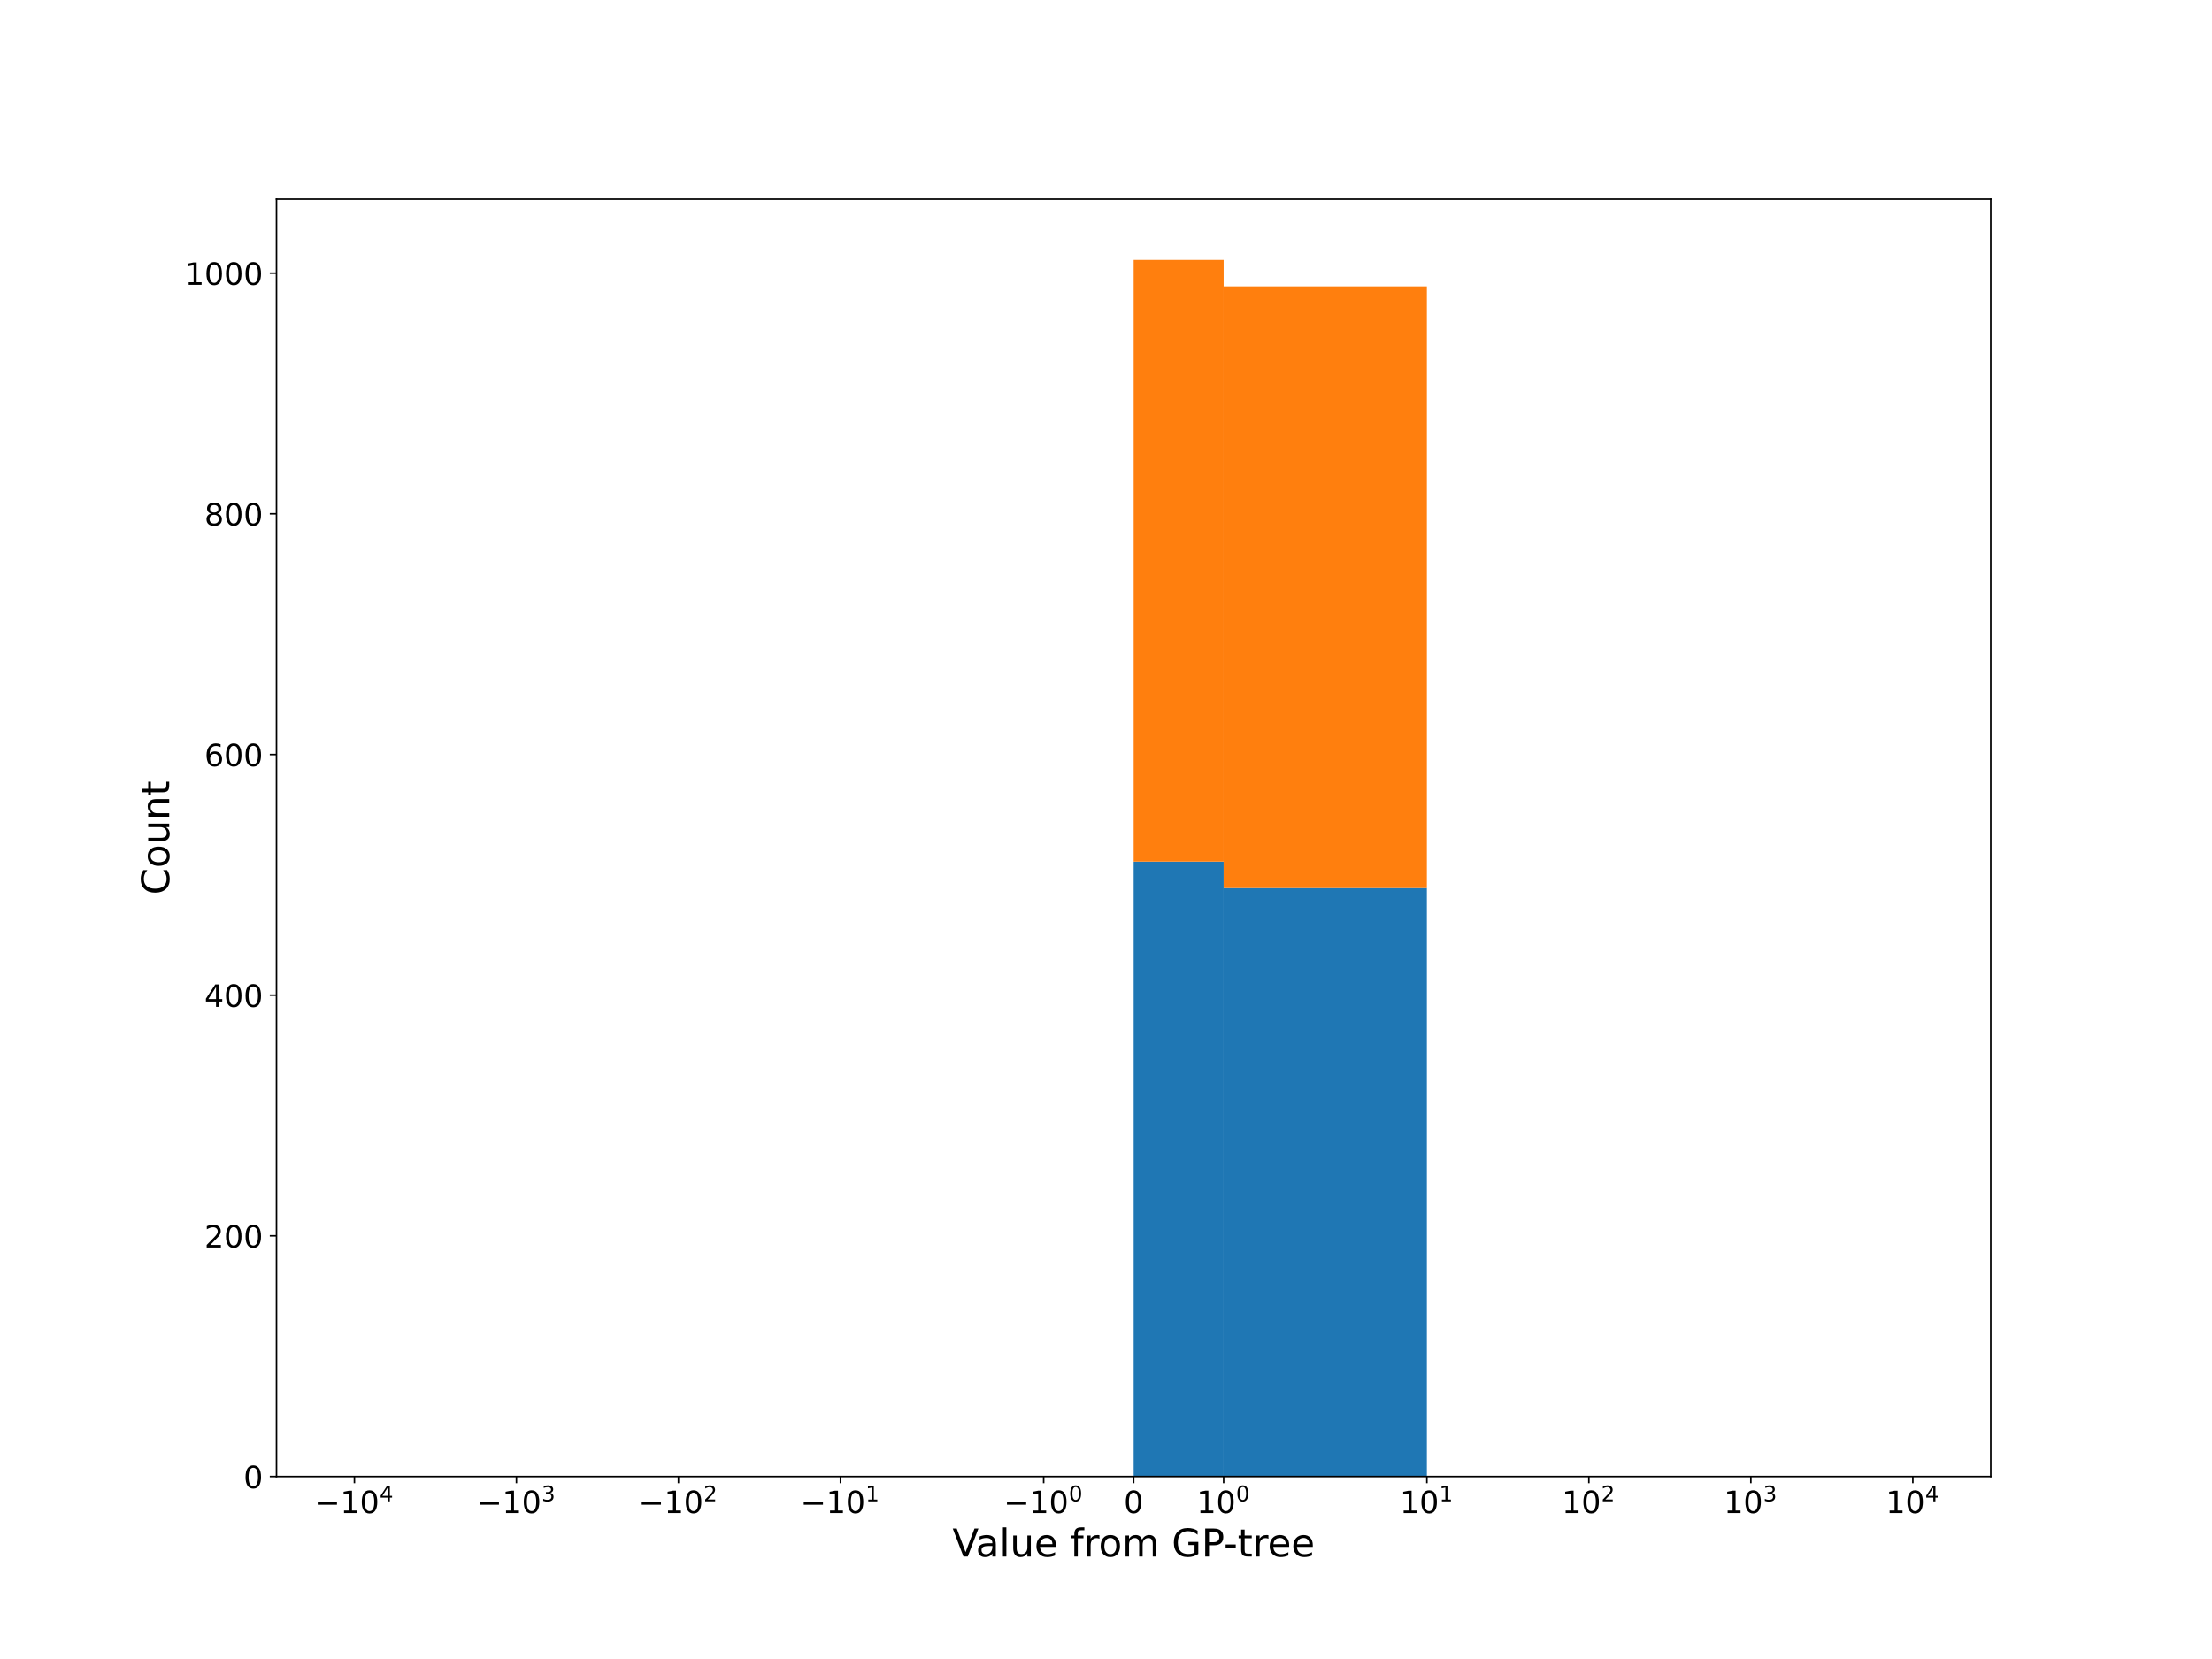
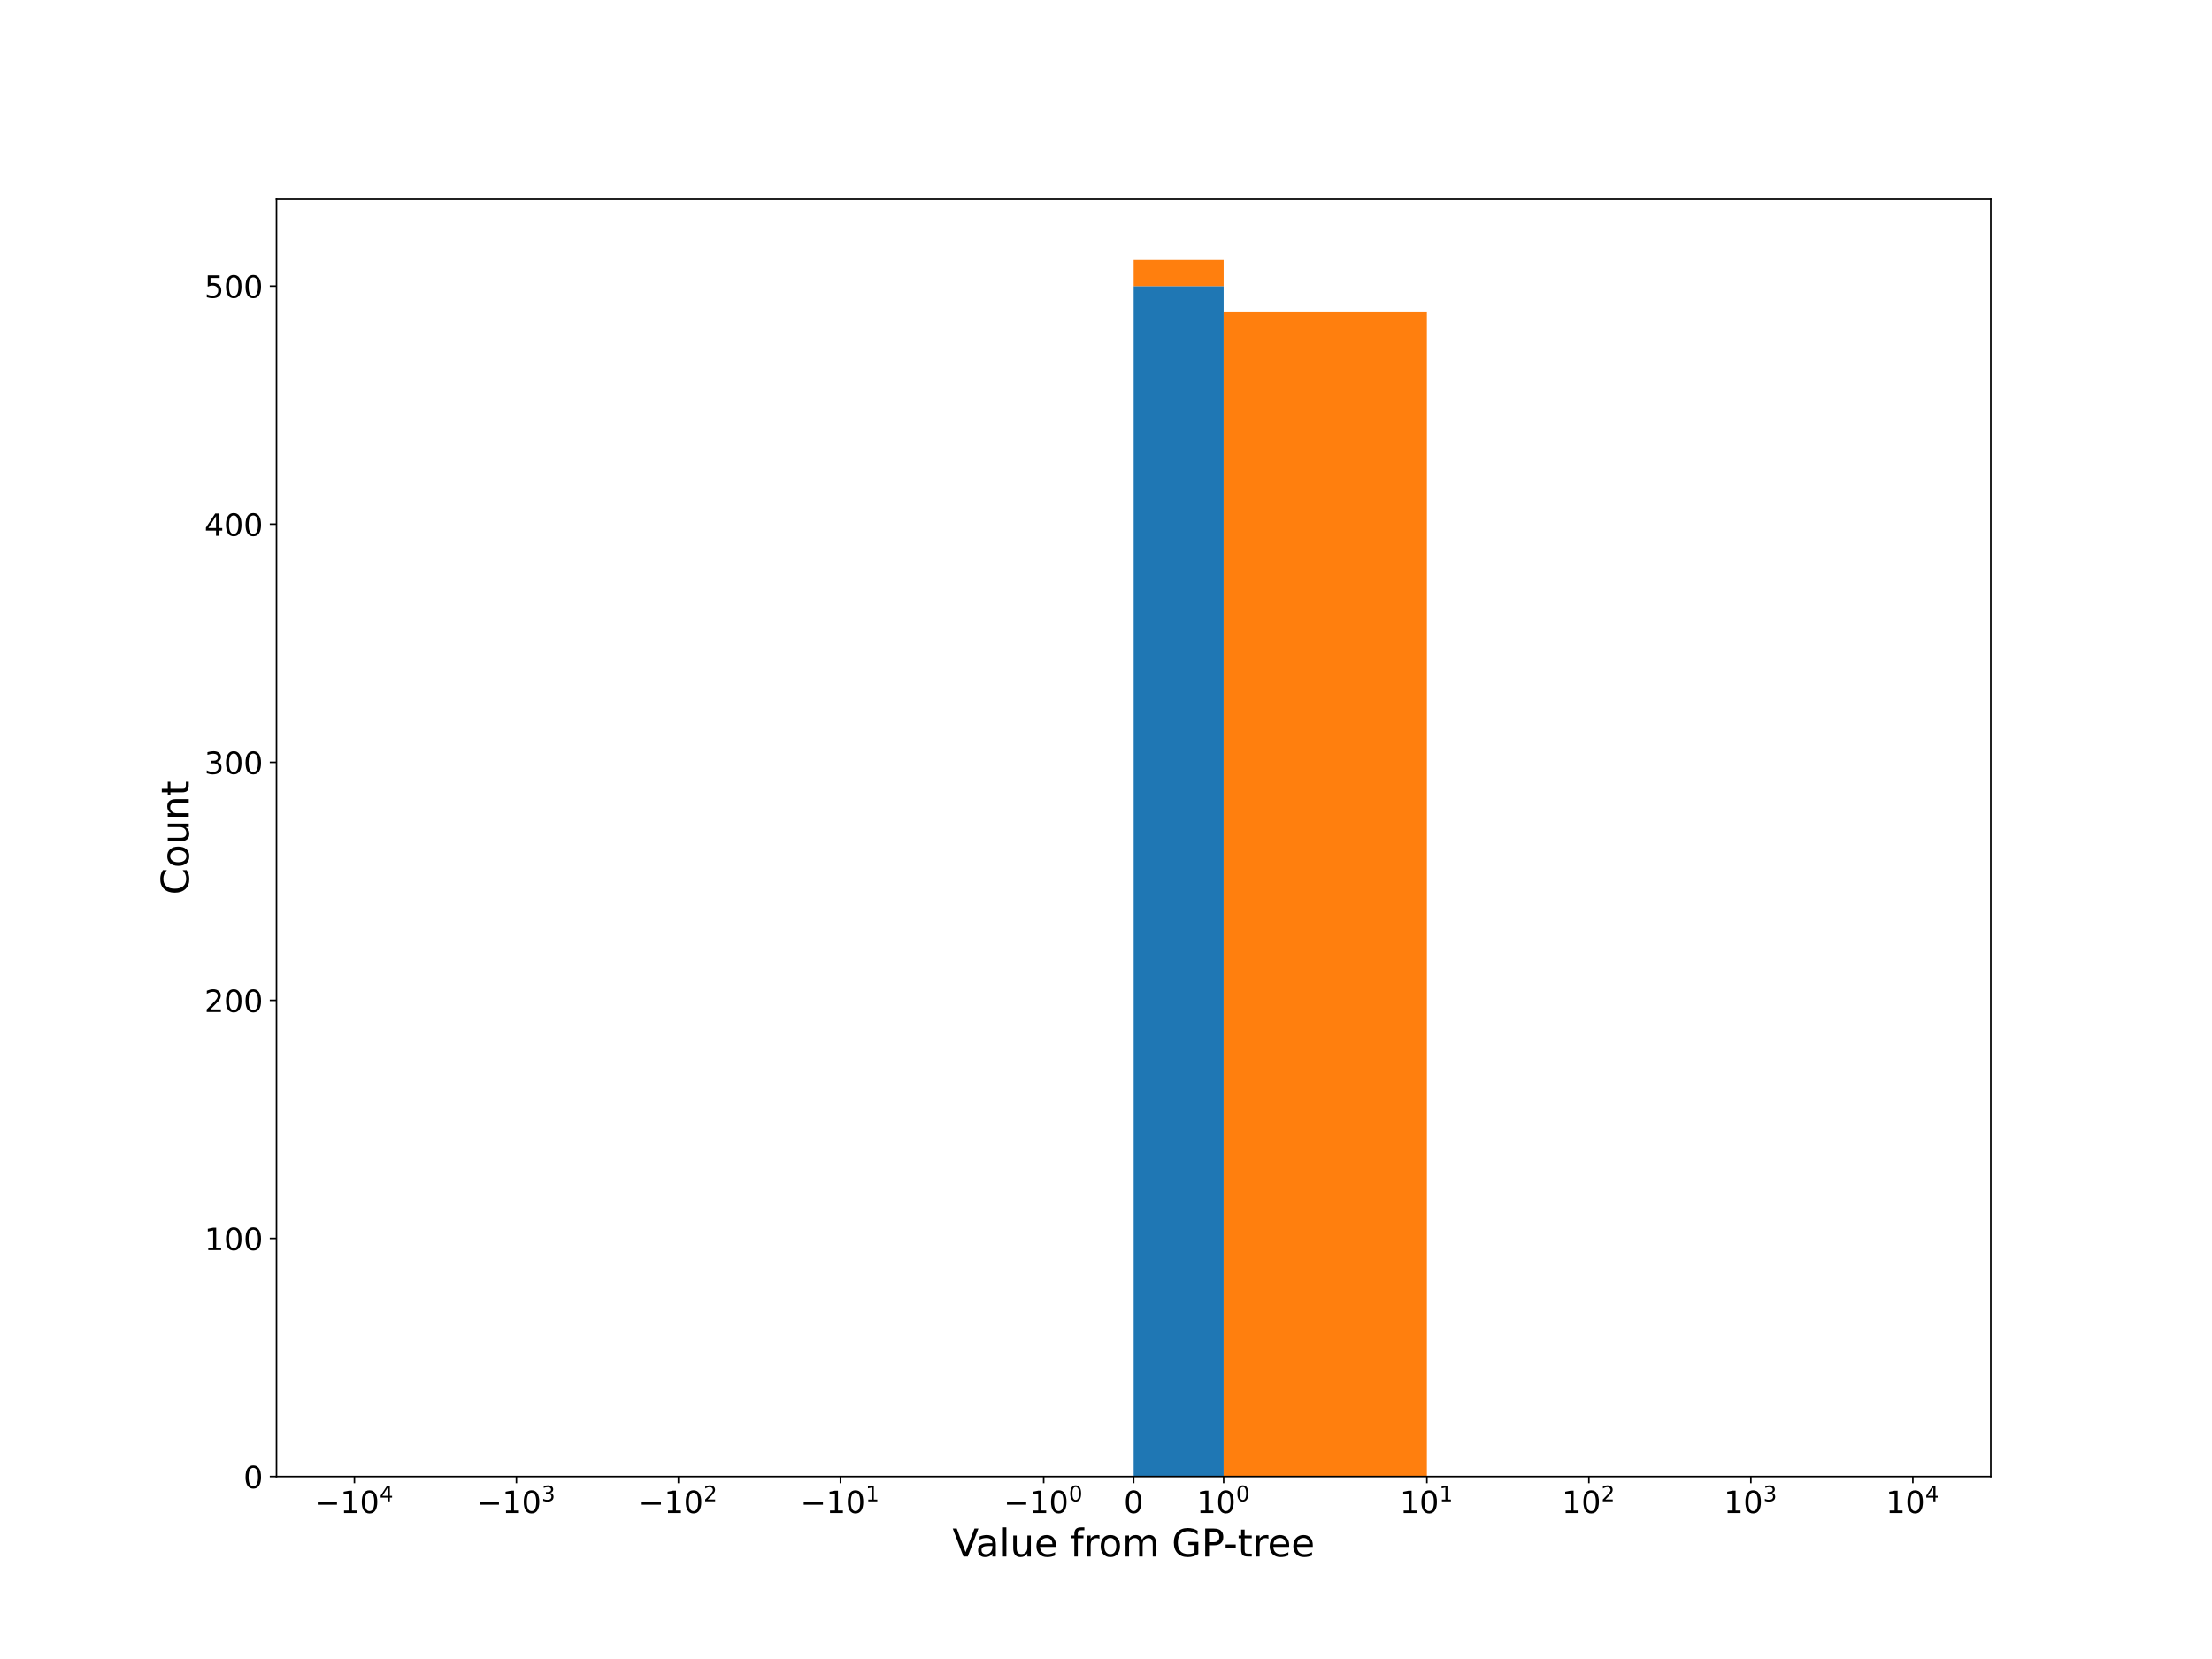
<svg xmlns="http://www.w3.org/2000/svg" xmlns:xlink="http://www.w3.org/1999/xlink" height="864pt" version="1.1" viewBox="0 0 1152 864" width="1152pt">
  <defs>
    <style type="text/css">*{stroke-linecap:butt;stroke-linejoin:round;}</style>
  </defs>
  <g id="figure_1">
    <g id="patch_1">
      <path d="M 0 864  L 1152 864  L 1152 0  L 0 0  z " style="fill:#ffffff;" />
    </g>
    <g id="axes_1">
      <g id="patch_2">
        <path d="M 144 768.96  L 1036.8 768.96  L 1036.8 103.68  L 144 103.68  z " style="fill:#ffffff;" />
      </g>
      <g id="patch_3">
-         <path clip-path="url(#p451acbb195)" d="M 184.582 768.96  L 268.95 768.96  L 268.95 768.96  L 184.582 768.96  z " style="fill:#1f77b4;" />
+         <path clip-path="url(#p3e27e3998c)" d="M 184.582 768.96  L 268.95 768.96  L 268.95 768.96  L 184.582 768.96  z " style="fill:#1f77b4;" />
      </g>
      <g id="patch_4">
-         <path clip-path="url(#p451acbb195)" d="M 268.95 768.96  L 353.318 768.96  L 353.318 768.96  L 268.95 768.96  z " style="fill:#1f77b4;" />
+         <path clip-path="url(#p3e27e3998c)" d="M 268.95 768.96  L 353.318 768.96  L 353.318 768.96  L 268.95 768.96  z " style="fill:#1f77b4;" />
      </g>
      <g id="patch_5">
-         <path clip-path="url(#p451acbb195)" d="M 353.318 768.96  L 437.687 768.96  L 437.687 768.96  L 353.318 768.96  z " style="fill:#1f77b4;" />
+         <path clip-path="url(#p3e27e3998c)" d="M 353.318 768.96  L 437.687 768.96  L 437.687 768.96  L 353.318 768.96  z " style="fill:#1f77b4;" />
      </g>
      <g id="patch_6">
-         <path clip-path="url(#p451acbb195)" d="M 437.687 768.96  L 543.529 768.96  L 543.529 768.96  L 437.687 768.96  z " style="fill:#1f77b4;" />
+         <path clip-path="url(#p3e27e3998c)" d="M 437.687 768.96  L 543.529 768.96  L 543.529 768.96  L 437.687 768.96  z " style="fill:#1f77b4;" />
      </g>
      <g id="patch_7">
-         <path clip-path="url(#p451acbb195)" d="M 543.529 768.96  L 590.4 768.96  L 590.4 768.96  L 543.529 768.96  z " style="fill:#1f77b4;" />
+         <path clip-path="url(#p3e27e3998c)" d="M 543.529 768.96  L 590.4 768.96  L 590.4 768.96  L 543.529 768.96  z " style="fill:#1f77b4;" />
      </g>
      <g id="patch_8">
-         <path clip-path="url(#p451acbb195)" d="M 590.4 768.96  L 637.271 768.96  L 637.271 448.713  L 590.4 448.713  z " style="fill:#1f77b4;" />
+         <path clip-path="url(#p3e27e3998c)" d="M 590.4 768.96  L 637.271 768.96  L 637.271 148.999  L 590.4 148.999  z " style="fill:#1f77b4;" />
      </g>
      <g id="patch_9">
-         <path clip-path="url(#p451acbb195)" d="M 637.271 768.96  L 743.113 768.96  L 743.113 462.501  L 637.271 462.501  z " style="fill:#1f77b4;" />
+         <path clip-path="url(#p3e27e3998c)" d="M 637.271 768.96  L 743.113 768.96  L 743.113 768.96  L 637.271 768.96  z " style="fill:#1f77b4;" />
      </g>
      <g id="patch_10">
-         <path clip-path="url(#p451acbb195)" d="M 743.113 768.96  L 827.482 768.96  L 827.482 768.96  L 743.113 768.96  z " style="fill:#1f77b4;" />
+         <path clip-path="url(#p3e27e3998c)" d="M 743.113 768.96  L 827.482 768.96  L 827.482 768.96  L 743.113 768.96  z " style="fill:#1f77b4;" />
      </g>
      <g id="patch_11">
-         <path clip-path="url(#p451acbb195)" d="M 827.482 768.96  L 911.85 768.96  L 911.85 768.96  L 827.482 768.96  z " style="fill:#1f77b4;" />
+         <path clip-path="url(#p3e27e3998c)" d="M 827.482 768.96  L 911.85 768.96  L 911.85 768.96  L 827.482 768.96  z " style="fill:#1f77b4;" />
      </g>
      <g id="patch_12">
-         <path clip-path="url(#p451acbb195)" d="M 911.85 768.96  L 996.218 768.96  L 996.218 768.96  L 911.85 768.96  z " style="fill:#1f77b4;" />
+         <path clip-path="url(#p3e27e3998c)" d="M 911.85 768.96  L 996.218 768.96  L 996.218 768.96  L 911.85 768.96  z " style="fill:#1f77b4;" />
      </g>
      <g id="patch_13">
-         <path clip-path="url(#p451acbb195)" d="M 184.582 768.96  L 268.95 768.96  L 268.95 768.96  L 184.582 768.96  z " style="fill:#ff7f0e;" />
+         <path clip-path="url(#p3e27e3998c)" d="M 184.582 768.96  L 268.95 768.96  L 268.95 768.96  L 184.582 768.96  z " style="fill:#ff7f0e;" />
      </g>
      <g id="patch_14">
-         <path clip-path="url(#p451acbb195)" d="M 268.95 768.96  L 353.318 768.96  L 353.318 768.96  L 268.95 768.96  z " style="fill:#ff7f0e;" />
+         <path clip-path="url(#p3e27e3998c)" d="M 268.95 768.96  L 353.318 768.96  L 353.318 768.96  L 268.95 768.96  z " style="fill:#ff7f0e;" />
      </g>
      <g id="patch_15">
-         <path clip-path="url(#p451acbb195)" d="M 353.318 768.96  L 437.687 768.96  L 437.687 768.96  L 353.318 768.96  z " style="fill:#ff7f0e;" />
+         <path clip-path="url(#p3e27e3998c)" d="M 353.318 768.96  L 437.687 768.96  L 437.687 768.96  L 353.318 768.96  z " style="fill:#ff7f0e;" />
      </g>
      <g id="patch_16">
-         <path clip-path="url(#p451acbb195)" d="M 437.687 768.96  L 543.529 768.96  L 543.529 768.96  L 437.687 768.96  z " style="fill:#ff7f0e;" />
+         <path clip-path="url(#p3e27e3998c)" d="M 437.687 768.96  L 543.529 768.96  L 543.529 768.96  L 437.687 768.96  z " style="fill:#ff7f0e;" />
      </g>
      <g id="patch_17">
-         <path clip-path="url(#p451acbb195)" d="M 543.529 768.96  L 590.4 768.96  L 590.4 768.96  L 543.529 768.96  z " style="fill:#ff7f0e;" />
+         <path clip-path="url(#p3e27e3998c)" d="M 543.529 768.96  L 590.4 768.96  L 590.4 768.96  L 543.529 768.96  z " style="fill:#ff7f0e;" />
      </g>
      <g id="patch_18">
-         <path clip-path="url(#p451acbb195)" d="M 590.4 448.713  L 637.271 448.713  L 637.271 135.36  L 590.4 135.36  z " style="fill:#ff7f0e;" />
+         <path clip-path="url(#p3e27e3998c)" d="M 590.4 148.999  L 637.271 148.999  L 637.271 135.36  L 590.4 135.36  z " style="fill:#ff7f0e;" />
      </g>
      <g id="patch_19">
-         <path clip-path="url(#p451acbb195)" d="M 637.271 462.501  L 743.113 462.501  L 743.113 149.148  L 637.271 149.148  z " style="fill:#ff7f0e;" />
+         <path clip-path="url(#p3e27e3998c)" d="M 637.271 768.96  L 743.113 768.96  L 743.113 162.638  L 637.271 162.638  z " style="fill:#ff7f0e;" />
      </g>
      <g id="patch_20">
-         <path clip-path="url(#p451acbb195)" d="M 743.113 768.96  L 827.482 768.96  L 827.482 768.96  L 743.113 768.96  z " style="fill:#ff7f0e;" />
+         <path clip-path="url(#p3e27e3998c)" d="M 743.113 768.96  L 827.482 768.96  L 827.482 768.96  L 743.113 768.96  z " style="fill:#ff7f0e;" />
      </g>
      <g id="patch_21">
-         <path clip-path="url(#p451acbb195)" d="M 827.482 768.96  L 911.85 768.96  L 911.85 768.96  L 827.482 768.96  z " style="fill:#ff7f0e;" />
+         <path clip-path="url(#p3e27e3998c)" d="M 827.482 768.96  L 911.85 768.96  L 911.85 768.96  L 827.482 768.96  z " style="fill:#ff7f0e;" />
      </g>
      <g id="patch_22">
-         <path clip-path="url(#p451acbb195)" d="M 911.85 768.96  L 996.218 768.96  L 996.218 768.96  L 911.85 768.96  z " style="fill:#ff7f0e;" />
+         <path clip-path="url(#p3e27e3998c)" d="M 911.85 768.96  L 996.218 768.96  L 996.218 768.96  L 911.85 768.96  z " style="fill:#ff7f0e;" />
      </g>
      <g id="matplotlib.axis_1">
        <g id="xtick_1">
          <g id="line2d_1">
            <defs>
-               <path d="M 0 0  L 0 3.5  " id="m8047b95677" style="stroke:#000000;stroke-width:0.8;" />
+               <path d="M 0 0  L 0 3.5  " id="m448fd4f577" style="stroke:#000000;stroke-width:0.8;" />
            </defs>
            <g>
-               <use style="stroke:#000000;stroke-width:0.8;" x="184.582" xlink:href="#m8047b95677" y="768.96" />
+               <use style="stroke:#000000;stroke-width:0.8;" x="184.582" xlink:href="#m448fd4f577" y="768.96" />
            </g>
          </g>
          <g id="text_1">
            <g transform="translate(163.7818 788.1175)scale(0.16 -0.16)">
              <defs>
                <path d="M 10.594 35.5  L 73.188 35.5  L 73.188 27.203  L 10.594 27.203  z " id="DejaVuSans-8722" />
                <path d="M 12.406 8.297  L 28.516 8.297  L 28.516 63.922  L 10.984 60.406  L 10.984 69.391  L 28.422 72.906  L 38.281 72.906  L 38.281 8.297  L 54.391 8.297  L 54.391 0  L 12.406 0  z " id="DejaVuSans-49" />
                <path d="M 31.781 66.406  Q 24.172 66.406 20.328 58.906  Q 16.5 51.422 16.5 36.375  Q 16.5 21.391 20.328 13.891  Q 24.172 6.391 31.781 6.391  Q 39.453 6.391 43.281 13.891  Q 47.125 21.391 47.125 36.375  Q 47.125 51.422 43.281 58.906  Q 39.453 66.406 31.781 66.406  z M 31.781 74.219  Q 44.047 74.219 50.516 64.516  Q 56.984 54.828 56.984 36.375  Q 56.984 17.969 50.516 8.266  Q 44.047 -1.422 31.781 -1.422  Q 19.531 -1.422 13.062 8.266  Q 6.594 17.969 6.594 36.375  Q 6.594 54.828 13.062 64.516  Q 19.531 74.219 31.781 74.219  z " id="DejaVuSans-48" />
                <path d="M 37.797 64.312  L 12.891 25.391  L 37.797 25.391  z M 35.203 72.906  L 47.609 72.906  L 47.609 25.391  L 58.016 25.391  L 58.016 17.188  L 47.609 17.188  L 47.609 0  L 37.797 0  L 37.797 17.188  L 4.891 17.188  L 4.891 26.703  z " id="DejaVuSans-52" />
              </defs>
              <use transform="translate(0 0.684375)" xlink:href="#DejaVuSans-8722" />
              <use transform="translate(83.78906 0.684375)" xlink:href="#DejaVuSans-49" />
              <use transform="translate(147.4121 0.684375)" xlink:href="#DejaVuSans-48" />
              <use transform="translate(211.9922 38.96563)scale(0.7)" xlink:href="#DejaVuSans-52" />
            </g>
          </g>
        </g>
        <g id="xtick_2">
          <g id="line2d_2">
            <g>
-               <use style="stroke:#000000;stroke-width:0.8;" x="268.95" xlink:href="#m8047b95677" y="768.96" />
+               <use style="stroke:#000000;stroke-width:0.8;" x="268.95" xlink:href="#m448fd4f577" y="768.96" />
            </g>
          </g>
          <g id="text_2">
            <g transform="translate(248.1501 788.1175)scale(0.16 -0.16)">
              <defs>
                <path d="M 40.578 39.312  Q 47.656 37.797 51.625 33  Q 55.609 28.219 55.609 21.188  Q 55.609 10.406 48.188 4.484  Q 40.766 -1.422 27.094 -1.422  Q 22.516 -1.422 17.656 -0.516  Q 12.797 0.391 7.625 2.203  L 7.625 11.719  Q 11.719 9.328 16.594 8.109  Q 21.484 6.891 26.812 6.891  Q 36.078 6.891 40.938 10.547  Q 45.797 14.203 45.797 21.188  Q 45.797 27.641 41.281 31.266  Q 36.766 34.906 28.719 34.906  L 20.219 34.906  L 20.219 43.016  L 29.109 43.016  Q 36.375 43.016 40.234 45.922  Q 44.094 48.828 44.094 54.297  Q 44.094 59.906 40.109 62.906  Q 36.141 65.922 28.719 65.922  Q 24.656 65.922 20.016 65.031  Q 15.375 64.156 9.812 62.312  L 9.812 71.094  Q 15.438 72.656 20.344 73.438  Q 25.25 74.219 29.594 74.219  Q 40.828 74.219 47.359 69.109  Q 53.906 64.016 53.906 55.328  Q 53.906 49.266 50.438 45.094  Q 46.969 40.922 40.578 39.312  z " id="DejaVuSans-51" />
              </defs>
              <use transform="translate(0 0.765625)" xlink:href="#DejaVuSans-8722" />
              <use transform="translate(83.78906 0.765625)" xlink:href="#DejaVuSans-49" />
              <use transform="translate(147.4121 0.765625)" xlink:href="#DejaVuSans-48" />
              <use transform="translate(211.9922 39.04688)scale(0.7)" xlink:href="#DejaVuSans-51" />
            </g>
          </g>
        </g>
        <g id="xtick_3">
          <g id="line2d_3">
            <g>
-               <use style="stroke:#000000;stroke-width:0.8;" x="353.318" xlink:href="#m8047b95677" y="768.96" />
+               <use style="stroke:#000000;stroke-width:0.8;" x="353.318" xlink:href="#m448fd4f577" y="768.96" />
            </g>
          </g>
          <g id="text_3">
            <g transform="translate(332.5183 788.1175)scale(0.16 -0.16)">
              <defs>
                <path d="M 19.188 8.297  L 53.609 8.297  L 53.609 0  L 7.328 0  L 7.328 8.297  Q 12.938 14.109 22.625 23.891  Q 32.328 33.688 34.812 36.531  Q 39.547 41.844 41.422 45.531  Q 43.312 49.219 43.312 52.781  Q 43.312 58.594 39.234 62.25  Q 35.156 65.922 28.609 65.922  Q 23.969 65.922 18.812 64.312  Q 13.672 62.703 7.812 59.422  L 7.812 69.391  Q 13.766 71.781 18.938 73  Q 24.125 74.219 28.422 74.219  Q 39.75 74.219 46.484 68.547  Q 53.219 62.891 53.219 53.422  Q 53.219 48.922 51.531 44.891  Q 49.859 40.875 45.406 35.406  Q 44.188 33.984 37.641 27.219  Q 31.109 20.453 19.188 8.297  z " id="DejaVuSans-50" />
              </defs>
              <use transform="translate(0 0.765625)" xlink:href="#DejaVuSans-8722" />
              <use transform="translate(83.78906 0.765625)" xlink:href="#DejaVuSans-49" />
              <use transform="translate(147.4121 0.765625)" xlink:href="#DejaVuSans-48" />
              <use transform="translate(211.9922 39.04688)scale(0.7)" xlink:href="#DejaVuSans-50" />
            </g>
          </g>
        </g>
        <g id="xtick_4">
          <g id="line2d_4">
            <g>
-               <use style="stroke:#000000;stroke-width:0.8;" x="437.687" xlink:href="#m8047b95677" y="768.96" />
+               <use style="stroke:#000000;stroke-width:0.8;" x="437.687" xlink:href="#m448fd4f577" y="768.96" />
            </g>
          </g>
          <g id="text_4">
            <g transform="translate(416.8866 788.1175)scale(0.16 -0.16)">
              <use transform="translate(0 0.684375)" xlink:href="#DejaVuSans-8722" />
              <use transform="translate(83.78906 0.684375)" xlink:href="#DejaVuSans-49" />
              <use transform="translate(147.4121 0.684375)" xlink:href="#DejaVuSans-48" />
              <use transform="translate(211.9922 38.96563)scale(0.7)" xlink:href="#DejaVuSans-49" />
            </g>
          </g>
        </g>
        <g id="xtick_5">
          <g id="line2d_5">
            <g>
-               <use style="stroke:#000000;stroke-width:0.8;" x="543.529" xlink:href="#m8047b95677" y="768.96" />
+               <use style="stroke:#000000;stroke-width:0.8;" x="543.529" xlink:href="#m448fd4f577" y="768.96" />
            </g>
          </g>
          <g id="text_5">
            <g transform="translate(522.7287 788.1175)scale(0.16 -0.16)">
              <use transform="translate(0 0.765625)" xlink:href="#DejaVuSans-8722" />
              <use transform="translate(83.78906 0.765625)" xlink:href="#DejaVuSans-49" />
              <use transform="translate(147.4121 0.765625)" xlink:href="#DejaVuSans-48" />
              <use transform="translate(211.9922 39.04688)scale(0.7)" xlink:href="#DejaVuSans-48" />
            </g>
          </g>
        </g>
        <g id="xtick_6">
          <g id="line2d_6">
            <g>
-               <use style="stroke:#000000;stroke-width:0.8;" x="590.4" xlink:href="#m8047b95677" y="768.96" />
+               <use style="stroke:#000000;stroke-width:0.8;" x="590.4" xlink:href="#m448fd4f577" y="768.96" />
            </g>
          </g>
          <g id="text_6">
            <g transform="translate(585.28 788.1175)scale(0.16 -0.16)">
              <use transform="translate(0 0.78125)" xlink:href="#DejaVuSans-48" />
            </g>
          </g>
        </g>
        <g id="xtick_7">
          <g id="line2d_7">
            <g>
-               <use style="stroke:#000000;stroke-width:0.8;" x="637.271" xlink:href="#m8047b95677" y="768.96" />
+               <use style="stroke:#000000;stroke-width:0.8;" x="637.271" xlink:href="#m448fd4f577" y="768.96" />
            </g>
          </g>
          <g id="text_7">
            <g transform="translate(623.1913 788.1175)scale(0.16 -0.16)">
              <use transform="translate(0 0.765625)" xlink:href="#DejaVuSans-49" />
              <use transform="translate(63.62305 0.765625)" xlink:href="#DejaVuSans-48" />
              <use transform="translate(128.2031 39.04688)scale(0.7)" xlink:href="#DejaVuSans-48" />
            </g>
          </g>
        </g>
        <g id="xtick_8">
          <g id="line2d_8">
            <g>
-               <use style="stroke:#000000;stroke-width:0.8;" x="743.113" xlink:href="#m8047b95677" y="768.96" />
+               <use style="stroke:#000000;stroke-width:0.8;" x="743.113" xlink:href="#m448fd4f577" y="768.96" />
            </g>
          </g>
          <g id="text_8">
            <g transform="translate(729.0334 788.1175)scale(0.16 -0.16)">
              <use transform="translate(0 0.684375)" xlink:href="#DejaVuSans-49" />
              <use transform="translate(63.62305 0.684375)" xlink:href="#DejaVuSans-48" />
              <use transform="translate(128.2031 38.96563)scale(0.7)" xlink:href="#DejaVuSans-49" />
            </g>
          </g>
        </g>
        <g id="xtick_9">
          <g id="line2d_9">
            <g>
-               <use style="stroke:#000000;stroke-width:0.8;" x="827.482" xlink:href="#m8047b95677" y="768.96" />
+               <use style="stroke:#000000;stroke-width:0.8;" x="827.482" xlink:href="#m448fd4f577" y="768.96" />
            </g>
          </g>
          <g id="text_9">
            <g transform="translate(813.4017 788.1175)scale(0.16 -0.16)">
              <use transform="translate(0 0.765625)" xlink:href="#DejaVuSans-49" />
              <use transform="translate(63.62305 0.765625)" xlink:href="#DejaVuSans-48" />
              <use transform="translate(128.2031 39.04688)scale(0.7)" xlink:href="#DejaVuSans-50" />
            </g>
          </g>
        </g>
        <g id="xtick_10">
          <g id="line2d_10">
            <g>
-               <use style="stroke:#000000;stroke-width:0.8;" x="911.85" xlink:href="#m8047b95677" y="768.96" />
+               <use style="stroke:#000000;stroke-width:0.8;" x="911.85" xlink:href="#m448fd4f577" y="768.96" />
            </g>
          </g>
          <g id="text_10">
            <g transform="translate(897.7699 788.1175)scale(0.16 -0.16)">
              <use transform="translate(0 0.765625)" xlink:href="#DejaVuSans-49" />
              <use transform="translate(63.62305 0.765625)" xlink:href="#DejaVuSans-48" />
              <use transform="translate(128.2031 39.04688)scale(0.7)" xlink:href="#DejaVuSans-51" />
            </g>
          </g>
        </g>
        <g id="xtick_11">
          <g id="line2d_11">
            <g>
-               <use style="stroke:#000000;stroke-width:0.8;" x="996.218" xlink:href="#m8047b95677" y="768.96" />
+               <use style="stroke:#000000;stroke-width:0.8;" x="996.218" xlink:href="#m448fd4f577" y="768.96" />
            </g>
          </g>
          <g id="text_11">
            <g transform="translate(982.1382 788.1175)scale(0.16 -0.16)">
              <use transform="translate(0 0.684375)" xlink:href="#DejaVuSans-49" />
              <use transform="translate(63.62305 0.684375)" xlink:href="#DejaVuSans-48" />
              <use transform="translate(128.2031 38.96563)scale(0.7)" xlink:href="#DejaVuSans-52" />
            </g>
          </g>
        </g>
        <g id="text_12">
          <g transform="translate(496.0422 810.6419)scale(0.2 -0.2)">
            <defs>
              <path d="M 28.609 0  L 0.781 72.906  L 11.078 72.906  L 34.188 11.531  L 57.328 72.906  L 67.578 72.906  L 39.797 0  z " id="DejaVuSans-86" />
              <path d="M 34.281 27.484  Q 23.391 27.484 19.188 25  Q 14.984 22.516 14.984 16.5  Q 14.984 11.719 18.141 8.906  Q 21.297 6.109 26.703 6.109  Q 34.188 6.109 38.703 11.406  Q 43.219 16.703 43.219 25.484  L 43.219 27.484  z M 52.203 31.203  L 52.203 0  L 43.219 0  L 43.219 8.297  Q 40.141 3.328 35.547 0.953  Q 30.953 -1.422 24.312 -1.422  Q 15.922 -1.422 10.953 3.297  Q 6 8.016 6 15.922  Q 6 25.141 12.172 29.828  Q 18.359 34.516 30.609 34.516  L 43.219 34.516  L 43.219 35.406  Q 43.219 41.609 39.141 45  Q 35.062 48.391 27.688 48.391  Q 23 48.391 18.547 47.266  Q 14.109 46.141 10.016 43.891  L 10.016 52.203  Q 14.938 54.109 19.578 55.047  Q 24.219 56 28.609 56  Q 40.484 56 46.344 49.844  Q 52.203 43.703 52.203 31.203  z " id="DejaVuSans-97" />
              <path d="M 9.422 75.984  L 18.406 75.984  L 18.406 0  L 9.422 0  z " id="DejaVuSans-108" />
              <path d="M 8.5 21.578  L 8.5 54.688  L 17.484 54.688  L 17.484 21.922  Q 17.484 14.156 20.5 10.266  Q 23.531 6.391 29.594 6.391  Q 36.859 6.391 41.078 11.031  Q 45.312 15.672 45.312 23.688  L 45.312 54.688  L 54.297 54.688  L 54.297 0  L 45.312 0  L 45.312 8.406  Q 42.047 3.422 37.719 1  Q 33.406 -1.422 27.688 -1.422  Q 18.266 -1.422 13.375 4.438  Q 8.5 10.297 8.5 21.578  z M 31.109 56  z " id="DejaVuSans-117" />
              <path d="M 56.203 29.594  L 56.203 25.203  L 14.891 25.203  Q 15.484 15.922 20.484 11.062  Q 25.484 6.203 34.422 6.203  Q 39.594 6.203 44.453 7.469  Q 49.312 8.734 54.109 11.281  L 54.109 2.781  Q 49.266 0.734 44.188 -0.344  Q 39.109 -1.422 33.891 -1.422  Q 20.797 -1.422 13.156 6.188  Q 5.516 13.812 5.516 26.812  Q 5.516 40.234 12.766 48.109  Q 20.016 56 32.328 56  Q 43.359 56 49.781 48.891  Q 56.203 41.797 56.203 29.594  z M 47.219 32.234  Q 47.125 39.594 43.094 43.984  Q 39.062 48.391 32.422 48.391  Q 24.906 48.391 20.391 44.141  Q 15.875 39.891 15.188 32.172  z " id="DejaVuSans-101" />
              <path id="DejaVuSans-32" />
              <path d="M 37.109 75.984  L 37.109 68.5  L 28.516 68.5  Q 23.688 68.5 21.797 66.547  Q 19.922 64.594 19.922 59.516  L 19.922 54.688  L 34.719 54.688  L 34.719 47.703  L 19.922 47.703  L 19.922 0  L 10.891 0  L 10.891 47.703  L 2.297 47.703  L 2.297 54.688  L 10.891 54.688  L 10.891 58.5  Q 10.891 67.625 15.141 71.797  Q 19.391 75.984 28.609 75.984  z " id="DejaVuSans-102" />
              <path d="M 41.109 46.297  Q 39.594 47.172 37.812 47.578  Q 36.031 48 33.891 48  Q 26.266 48 22.188 43.047  Q 18.109 38.094 18.109 28.812  L 18.109 0  L 9.078 0  L 9.078 54.688  L 18.109 54.688  L 18.109 46.188  Q 20.953 51.172 25.484 53.578  Q 30.031 56 36.531 56  Q 37.453 56 38.578 55.875  Q 39.703 55.766 41.062 55.516  z " id="DejaVuSans-114" />
              <path d="M 30.609 48.391  Q 23.391 48.391 19.188 42.75  Q 14.984 37.109 14.984 27.297  Q 14.984 17.484 19.156 11.844  Q 23.344 6.203 30.609 6.203  Q 37.797 6.203 41.984 11.859  Q 46.188 17.531 46.188 27.297  Q 46.188 37.016 41.984 42.703  Q 37.797 48.391 30.609 48.391  z M 30.609 56  Q 42.328 56 49.016 48.375  Q 55.719 40.766 55.719 27.297  Q 55.719 13.875 49.016 6.219  Q 42.328 -1.422 30.609 -1.422  Q 18.844 -1.422 12.172 6.219  Q 5.516 13.875 5.516 27.297  Q 5.516 40.766 12.172 48.375  Q 18.844 56 30.609 56  z " id="DejaVuSans-111" />
              <path d="M 52 44.188  Q 55.375 50.25 60.062 53.125  Q 64.75 56 71.094 56  Q 79.641 56 84.281 50.016  Q 88.922 44.047 88.922 33.016  L 88.922 0  L 79.891 0  L 79.891 32.719  Q 79.891 40.578 77.094 44.375  Q 74.312 48.188 68.609 48.188  Q 61.625 48.188 57.562 43.547  Q 53.516 38.922 53.516 30.906  L 53.516 0  L 44.484 0  L 44.484 32.719  Q 44.484 40.625 41.703 44.406  Q 38.922 48.188 33.109 48.188  Q 26.219 48.188 22.156 43.531  Q 18.109 38.875 18.109 30.906  L 18.109 0  L 9.078 0  L 9.078 54.688  L 18.109 54.688  L 18.109 46.188  Q 21.188 51.219 25.484 53.609  Q 29.781 56 35.688 56  Q 41.656 56 45.828 52.969  Q 50 49.953 52 44.188  z " id="DejaVuSans-109" />
              <path d="M 59.516 10.406  L 59.516 29.984  L 43.406 29.984  L 43.406 38.094  L 69.281 38.094  L 69.281 6.781  Q 63.578 2.734 56.688 0.656  Q 49.812 -1.422 42 -1.422  Q 24.906 -1.422 15.25 8.562  Q 5.609 18.562 5.609 36.375  Q 5.609 54.25 15.25 64.234  Q 24.906 74.219 42 74.219  Q 49.125 74.219 55.547 72.453  Q 61.969 70.703 67.391 67.281  L 67.391 56.781  Q 61.922 61.422 55.766 63.766  Q 49.609 66.109 42.828 66.109  Q 29.438 66.109 22.719 58.641  Q 16.016 51.172 16.016 36.375  Q 16.016 21.625 22.719 14.156  Q 29.438 6.688 42.828 6.688  Q 48.047 6.688 52.141 7.594  Q 56.25 8.5 59.516 10.406  z " id="DejaVuSans-71" />
              <path d="M 19.672 64.797  L 19.672 37.406  L 32.078 37.406  Q 38.969 37.406 42.719 40.969  Q 46.484 44.531 46.484 51.125  Q 46.484 57.672 42.719 61.234  Q 38.969 64.797 32.078 64.797  z M 9.812 72.906  L 32.078 72.906  Q 44.344 72.906 50.609 67.359  Q 56.891 61.812 56.891 51.125  Q 56.891 40.328 50.609 34.812  Q 44.344 29.297 32.078 29.297  L 19.672 29.297  L 19.672 0  L 9.812 0  z " id="DejaVuSans-80" />
              <path d="M 4.891 31.391  L 31.203 31.391  L 31.203 23.391  L 4.891 23.391  z " id="DejaVuSans-45" />
              <path d="M 18.312 70.219  L 18.312 54.688  L 36.812 54.688  L 36.812 47.703  L 18.312 47.703  L 18.312 18.016  Q 18.312 11.328 20.141 9.422  Q 21.969 7.516 27.594 7.516  L 36.812 7.516  L 36.812 0  L 27.594 0  Q 17.188 0 13.234 3.875  Q 9.281 7.766 9.281 18.016  L 9.281 47.703  L 2.688 47.703  L 2.688 54.688  L 9.281 54.688  L 9.281 70.219  z " id="DejaVuSans-116" />
            </defs>
            <use xlink:href="#DejaVuSans-86" />
            <use x="60.658" xlink:href="#DejaVuSans-97" />
            <use x="121.938" xlink:href="#DejaVuSans-108" />
            <use x="149.721" xlink:href="#DejaVuSans-117" />
            <use x="213.1" xlink:href="#DejaVuSans-101" />
            <use x="274.623" xlink:href="#DejaVuSans-32" />
            <use x="306.41" xlink:href="#DejaVuSans-102" />
            <use x="341.615" xlink:href="#DejaVuSans-114" />
            <use x="380.479" xlink:href="#DejaVuSans-111" />
            <use x="441.66" xlink:href="#DejaVuSans-109" />
            <use x="539.072" xlink:href="#DejaVuSans-32" />
            <use x="570.859" xlink:href="#DejaVuSans-71" />
            <use x="648.35" xlink:href="#DejaVuSans-80" />
            <use x="706.402" xlink:href="#DejaVuSans-45" />
            <use x="742.486" xlink:href="#DejaVuSans-116" />
            <use x="781.695" xlink:href="#DejaVuSans-114" />
            <use x="820.559" xlink:href="#DejaVuSans-101" />
            <use x="882.082" xlink:href="#DejaVuSans-101" />
          </g>
        </g>
      </g>
      <g id="matplotlib.axis_2">
        <g id="ytick_1">
          <g id="line2d_12">
            <defs>
-               <path d="M 0 0  L -3.5 0  " id="m98c0b1b352" style="stroke:#000000;stroke-width:0.8;" />
+               <path d="M 0 0  L -3.5 0  " id="m32bc24e928" style="stroke:#000000;stroke-width:0.8;" />
            </defs>
            <g>
-               <use style="stroke:#000000;stroke-width:0.8;" x="144" xlink:href="#m98c0b1b352" y="768.96" />
+               <use style="stroke:#000000;stroke-width:0.8;" x="144" xlink:href="#m32bc24e928" y="768.96" />
            </g>
          </g>
          <g id="text_13">
            <g transform="translate(126.82 775.0388)scale(0.16 -0.16)">
              <use xlink:href="#DejaVuSans-48" />
            </g>
          </g>
        </g>
        <g id="ytick_2">
          <g id="line2d_13">
            <g>
-               <use style="stroke:#000000;stroke-width:0.8;" x="144" xlink:href="#m98c0b1b352" y="643.619" />
+               <use style="stroke:#000000;stroke-width:0.8;" x="144" xlink:href="#m32bc24e928" y="644.968" />
            </g>
          </g>
          <g id="text_14">
-             <g transform="translate(106.46 649.6975)scale(0.16 -0.16)">
+             <g transform="translate(106.46 651.0466)scale(0.16 -0.16)">
+               <use xlink:href="#DejaVuSans-49" />
+               <use x="63.623" xlink:href="#DejaVuSans-48" />
+               <use x="127.246" xlink:href="#DejaVuSans-48" />
+             </g>
+           </g>
+         </g>
+         <g id="ytick_3">
+           <g id="line2d_14">
+             <g>
+               <use style="stroke:#000000;stroke-width:0.8;" x="144" xlink:href="#m32bc24e928" y="520.976" />
+             </g>
+           </g>
+           <g id="text_15">
+             <g transform="translate(106.46 527.0544)scale(0.16 -0.16)">
              <use xlink:href="#DejaVuSans-50" />
              <use x="63.623" xlink:href="#DejaVuSans-48" />
              <use x="127.246" xlink:href="#DejaVuSans-48" />
            </g>
          </g>
        </g>
-         <g id="ytick_3">
-           <g id="line2d_14">
-             <g>
-               <use style="stroke:#000000;stroke-width:0.8;" x="144" xlink:href="#m98c0b1b352" y="518.278" />
-             </g>
-           </g>
-           <g id="text_15">
-             <g transform="translate(106.46 524.3563)scale(0.16 -0.16)">
+         <g id="ytick_4">
+           <g id="line2d_15">
+             <g>
+               <use style="stroke:#000000;stroke-width:0.8;" x="144" xlink:href="#m32bc24e928" y="396.983" />
+             </g>
+           </g>
+           <g id="text_16">
+             <g transform="translate(106.46 403.0622)scale(0.16 -0.16)">
+               <use xlink:href="#DejaVuSans-51" />
+               <use x="63.623" xlink:href="#DejaVuSans-48" />
+               <use x="127.246" xlink:href="#DejaVuSans-48" />
+             </g>
+           </g>
+         </g>
+         <g id="ytick_5">
+           <g id="line2d_16">
+             <g>
+               <use style="stroke:#000000;stroke-width:0.8;" x="144" xlink:href="#m32bc24e928" y="272.991" />
+             </g>
+           </g>
+           <g id="text_17">
+             <g transform="translate(106.46 279.0701)scale(0.16 -0.16)">
              <use xlink:href="#DejaVuSans-52" />
              <use x="63.623" xlink:href="#DejaVuSans-48" />
              <use x="127.246" xlink:href="#DejaVuSans-48" />
            </g>
          </g>
        </g>
-         <g id="ytick_4">
-           <g id="line2d_15">
-             <g>
-               <use style="stroke:#000000;stroke-width:0.8;" x="144" xlink:href="#m98c0b1b352" y="392.936" />
-             </g>
-           </g>
-           <g id="text_16">
-             <g transform="translate(106.46 399.015)scale(0.16 -0.16)">
+         <g id="ytick_6">
+           <g id="line2d_17">
+             <g>
+               <use style="stroke:#000000;stroke-width:0.8;" x="144" xlink:href="#m32bc24e928" y="148.999" />
+             </g>
+           </g>
+           <g id="text_18">
+             <g transform="translate(106.46 155.0779)scale(0.16 -0.16)">
              <defs>
-                 <path d="M 33.016 40.375  Q 26.375 40.375 22.484 35.828  Q 18.609 31.297 18.609 23.391  Q 18.609 15.531 22.484 10.953  Q 26.375 6.391 33.016 6.391  Q 39.656 6.391 43.531 10.953  Q 47.406 15.531 47.406 23.391  Q 47.406 31.297 43.531 35.828  Q 39.656 40.375 33.016 40.375  z M 52.594 71.297  L 52.594 62.312  Q 48.875 64.062 45.094 64.984  Q 41.312 65.922 37.594 65.922  Q 27.828 65.922 22.672 59.328  Q 17.531 52.734 16.797 39.406  Q 19.672 43.656 24.016 45.922  Q 28.375 48.188 33.594 48.188  Q 44.578 48.188 50.953 41.516  Q 57.328 34.859 57.328 23.391  Q 57.328 12.156 50.688 5.359  Q 44.047 -1.422 33.016 -1.422  Q 20.359 -1.422 13.672 8.266  Q 6.984 17.969 6.984 36.375  Q 6.984 53.656 15.188 63.938  Q 23.391 74.219 37.203 74.219  Q 40.922 74.219 44.703 73.484  Q 48.484 72.75 52.594 71.297  z " id="DejaVuSans-54" />
+                 <path d="M 10.797 72.906  L 49.516 72.906  L 49.516 64.594  L 19.828 64.594  L 19.828 46.734  Q 21.969 47.469 24.109 47.828  Q 26.266 48.188 28.422 48.188  Q 40.625 48.188 47.75 41.5  Q 54.891 34.812 54.891 23.391  Q 54.891 11.625 47.562 5.094  Q 40.234 -1.422 26.906 -1.422  Q 22.312 -1.422 17.547 -0.641  Q 12.797 0.141 7.719 1.703  L 7.719 11.625  Q 12.109 9.234 16.797 8.062  Q 21.484 6.891 26.703 6.891  Q 35.156 6.891 40.078 11.328  Q 45.016 15.766 45.016 23.391  Q 45.016 31 40.078 35.438  Q 35.156 39.891 26.703 39.891  Q 22.75 39.891 18.812 39.016  Q 14.891 38.141 10.797 36.281  z " id="DejaVuSans-53" />
              </defs>
-               <use xlink:href="#DejaVuSans-54" />
+               <use xlink:href="#DejaVuSans-53" />
              <use x="63.623" xlink:href="#DejaVuSans-48" />
              <use x="127.246" xlink:href="#DejaVuSans-48" />
            </g>
          </g>
        </g>
-         <g id="ytick_5">
-           <g id="line2d_16">
-             <g>
-               <use style="stroke:#000000;stroke-width:0.8;" x="144" xlink:href="#m98c0b1b352" y="267.595" />
-             </g>
-           </g>
-           <g id="text_17">
-             <g transform="translate(106.46 273.6738)scale(0.16 -0.16)">
-               <defs>
-                 <path d="M 31.781 34.625  Q 24.75 34.625 20.719 30.859  Q 16.703 27.094 16.703 20.516  Q 16.703 13.922 20.719 10.156  Q 24.75 6.391 31.781 6.391  Q 38.812 6.391 42.859 10.172  Q 46.922 13.969 46.922 20.516  Q 46.922 27.094 42.891 30.859  Q 38.875 34.625 31.781 34.625  z M 21.922 38.812  Q 15.578 40.375 12.031 44.719  Q 8.5 49.078 8.5 55.328  Q 8.5 64.062 14.719 69.141  Q 20.953 74.219 31.781 74.219  Q 42.672 74.219 48.875 69.141  Q 55.078 64.062 55.078 55.328  Q 55.078 49.078 51.531 44.719  Q 48 40.375 41.703 38.812  Q 48.828 37.156 52.797 32.312  Q 56.781 27.484 56.781 20.516  Q 56.781 9.906 50.312 4.234  Q 43.844 -1.422 31.781 -1.422  Q 19.734 -1.422 13.25 4.234  Q 6.781 9.906 6.781 20.516  Q 6.781 27.484 10.781 32.312  Q 14.797 37.156 21.922 38.812  z M 18.312 54.391  Q 18.312 48.734 21.844 45.562  Q 25.391 42.391 31.781 42.391  Q 38.141 42.391 41.719 45.562  Q 45.312 48.734 45.312 54.391  Q 45.312 60.062 41.719 63.234  Q 38.141 66.406 31.781 66.406  Q 25.391 66.406 21.844 63.234  Q 18.312 60.062 18.312 54.391  z " id="DejaVuSans-56" />
-               </defs>
-               <use xlink:href="#DejaVuSans-56" />
-               <use x="63.623" xlink:href="#DejaVuSans-48" />
-               <use x="127.246" xlink:href="#DejaVuSans-48" />
-             </g>
-           </g>
-         </g>
-         <g id="ytick_6">
-           <g id="line2d_17">
-             <g>
-               <use style="stroke:#000000;stroke-width:0.8;" x="144" xlink:href="#m98c0b1b352" y="142.254" />
-             </g>
-           </g>
-           <g id="text_18">
-             <g transform="translate(96.28 148.3325)scale(0.16 -0.16)">
-               <use xlink:href="#DejaVuSans-49" />
-               <use x="63.623" xlink:href="#DejaVuSans-48" />
-               <use x="127.246" xlink:href="#DejaVuSans-48" />
-               <use x="190.869" xlink:href="#DejaVuSans-48" />
-             </g>
-           </g>
-         </g>
        <g id="text_19">
-           <g transform="translate(88.12063 466.0169)rotate(-90)scale(0.2 -0.2)">
+           <g transform="translate(98.30062 466.0169)rotate(-90)scale(0.2 -0.2)">
            <defs>
              <path d="M 64.406 67.281  L 64.406 56.891  Q 59.422 61.531 53.781 63.812  Q 48.141 66.109 41.797 66.109  Q 29.297 66.109 22.656 58.469  Q 16.016 50.828 16.016 36.375  Q 16.016 21.969 22.656 14.328  Q 29.297 6.688 41.797 6.688  Q 48.141 6.688 53.781 8.984  Q 59.422 11.281 64.406 15.922  L 64.406 5.609  Q 59.234 2.094 53.438 0.328  Q 47.656 -1.422 41.219 -1.422  Q 24.656 -1.422 15.125 8.703  Q 5.609 18.844 5.609 36.375  Q 5.609 53.953 15.125 64.078  Q 24.656 74.219 41.219 74.219  Q 47.75 74.219 53.531 72.484  Q 59.328 70.75 64.406 67.281  z " id="DejaVuSans-67" />
              <path d="M 54.891 33.016  L 54.891 0  L 45.906 0  L 45.906 32.719  Q 45.906 40.484 42.875 44.328  Q 39.844 48.188 33.797 48.188  Q 26.516 48.188 22.312 43.547  Q 18.109 38.922 18.109 30.906  L 18.109 0  L 9.078 0  L 9.078 54.688  L 18.109 54.688  L 18.109 46.188  Q 21.344 51.125 25.703 53.562  Q 30.078 56 35.797 56  Q 45.219 56 50.047 50.172  Q 54.891 44.344 54.891 33.016  z " id="DejaVuSans-110" />
            </defs>
            <use xlink:href="#DejaVuSans-67" />
            <use x="69.824" xlink:href="#DejaVuSans-111" />
            <use x="131.006" xlink:href="#DejaVuSans-117" />
            <use x="194.385" xlink:href="#DejaVuSans-110" />
            <use x="257.764" xlink:href="#DejaVuSans-116" />
          </g>
        </g>
      </g>
      <g id="patch_23">
        <path d="M 144 768.96  L 144 103.68  " style="fill:none;stroke:#000000;stroke-linecap:square;stroke-linejoin:miter;stroke-width:0.8;" />
      </g>
      <g id="patch_24">
        <path d="M 1036.8 768.96  L 1036.8 103.68  " style="fill:none;stroke:#000000;stroke-linecap:square;stroke-linejoin:miter;stroke-width:0.8;" />
      </g>
      <g id="patch_25">
        <path d="M 144 768.96  L 1036.8 768.96  " style="fill:none;stroke:#000000;stroke-linecap:square;stroke-linejoin:miter;stroke-width:0.8;" />
      </g>
      <g id="patch_26">
        <path d="M 144 103.68  L 1036.8 103.68  " style="fill:none;stroke:#000000;stroke-linecap:square;stroke-linejoin:miter;stroke-width:0.8;" />
      </g>
    </g>
  </g>
  <defs>
-     <clipPath id="p451acbb195">
+     <clipPath id="p3e27e3998c">
      <rect height="665.28" width="892.8" x="144" y="103.68" />
    </clipPath>
  </defs>
</svg>
